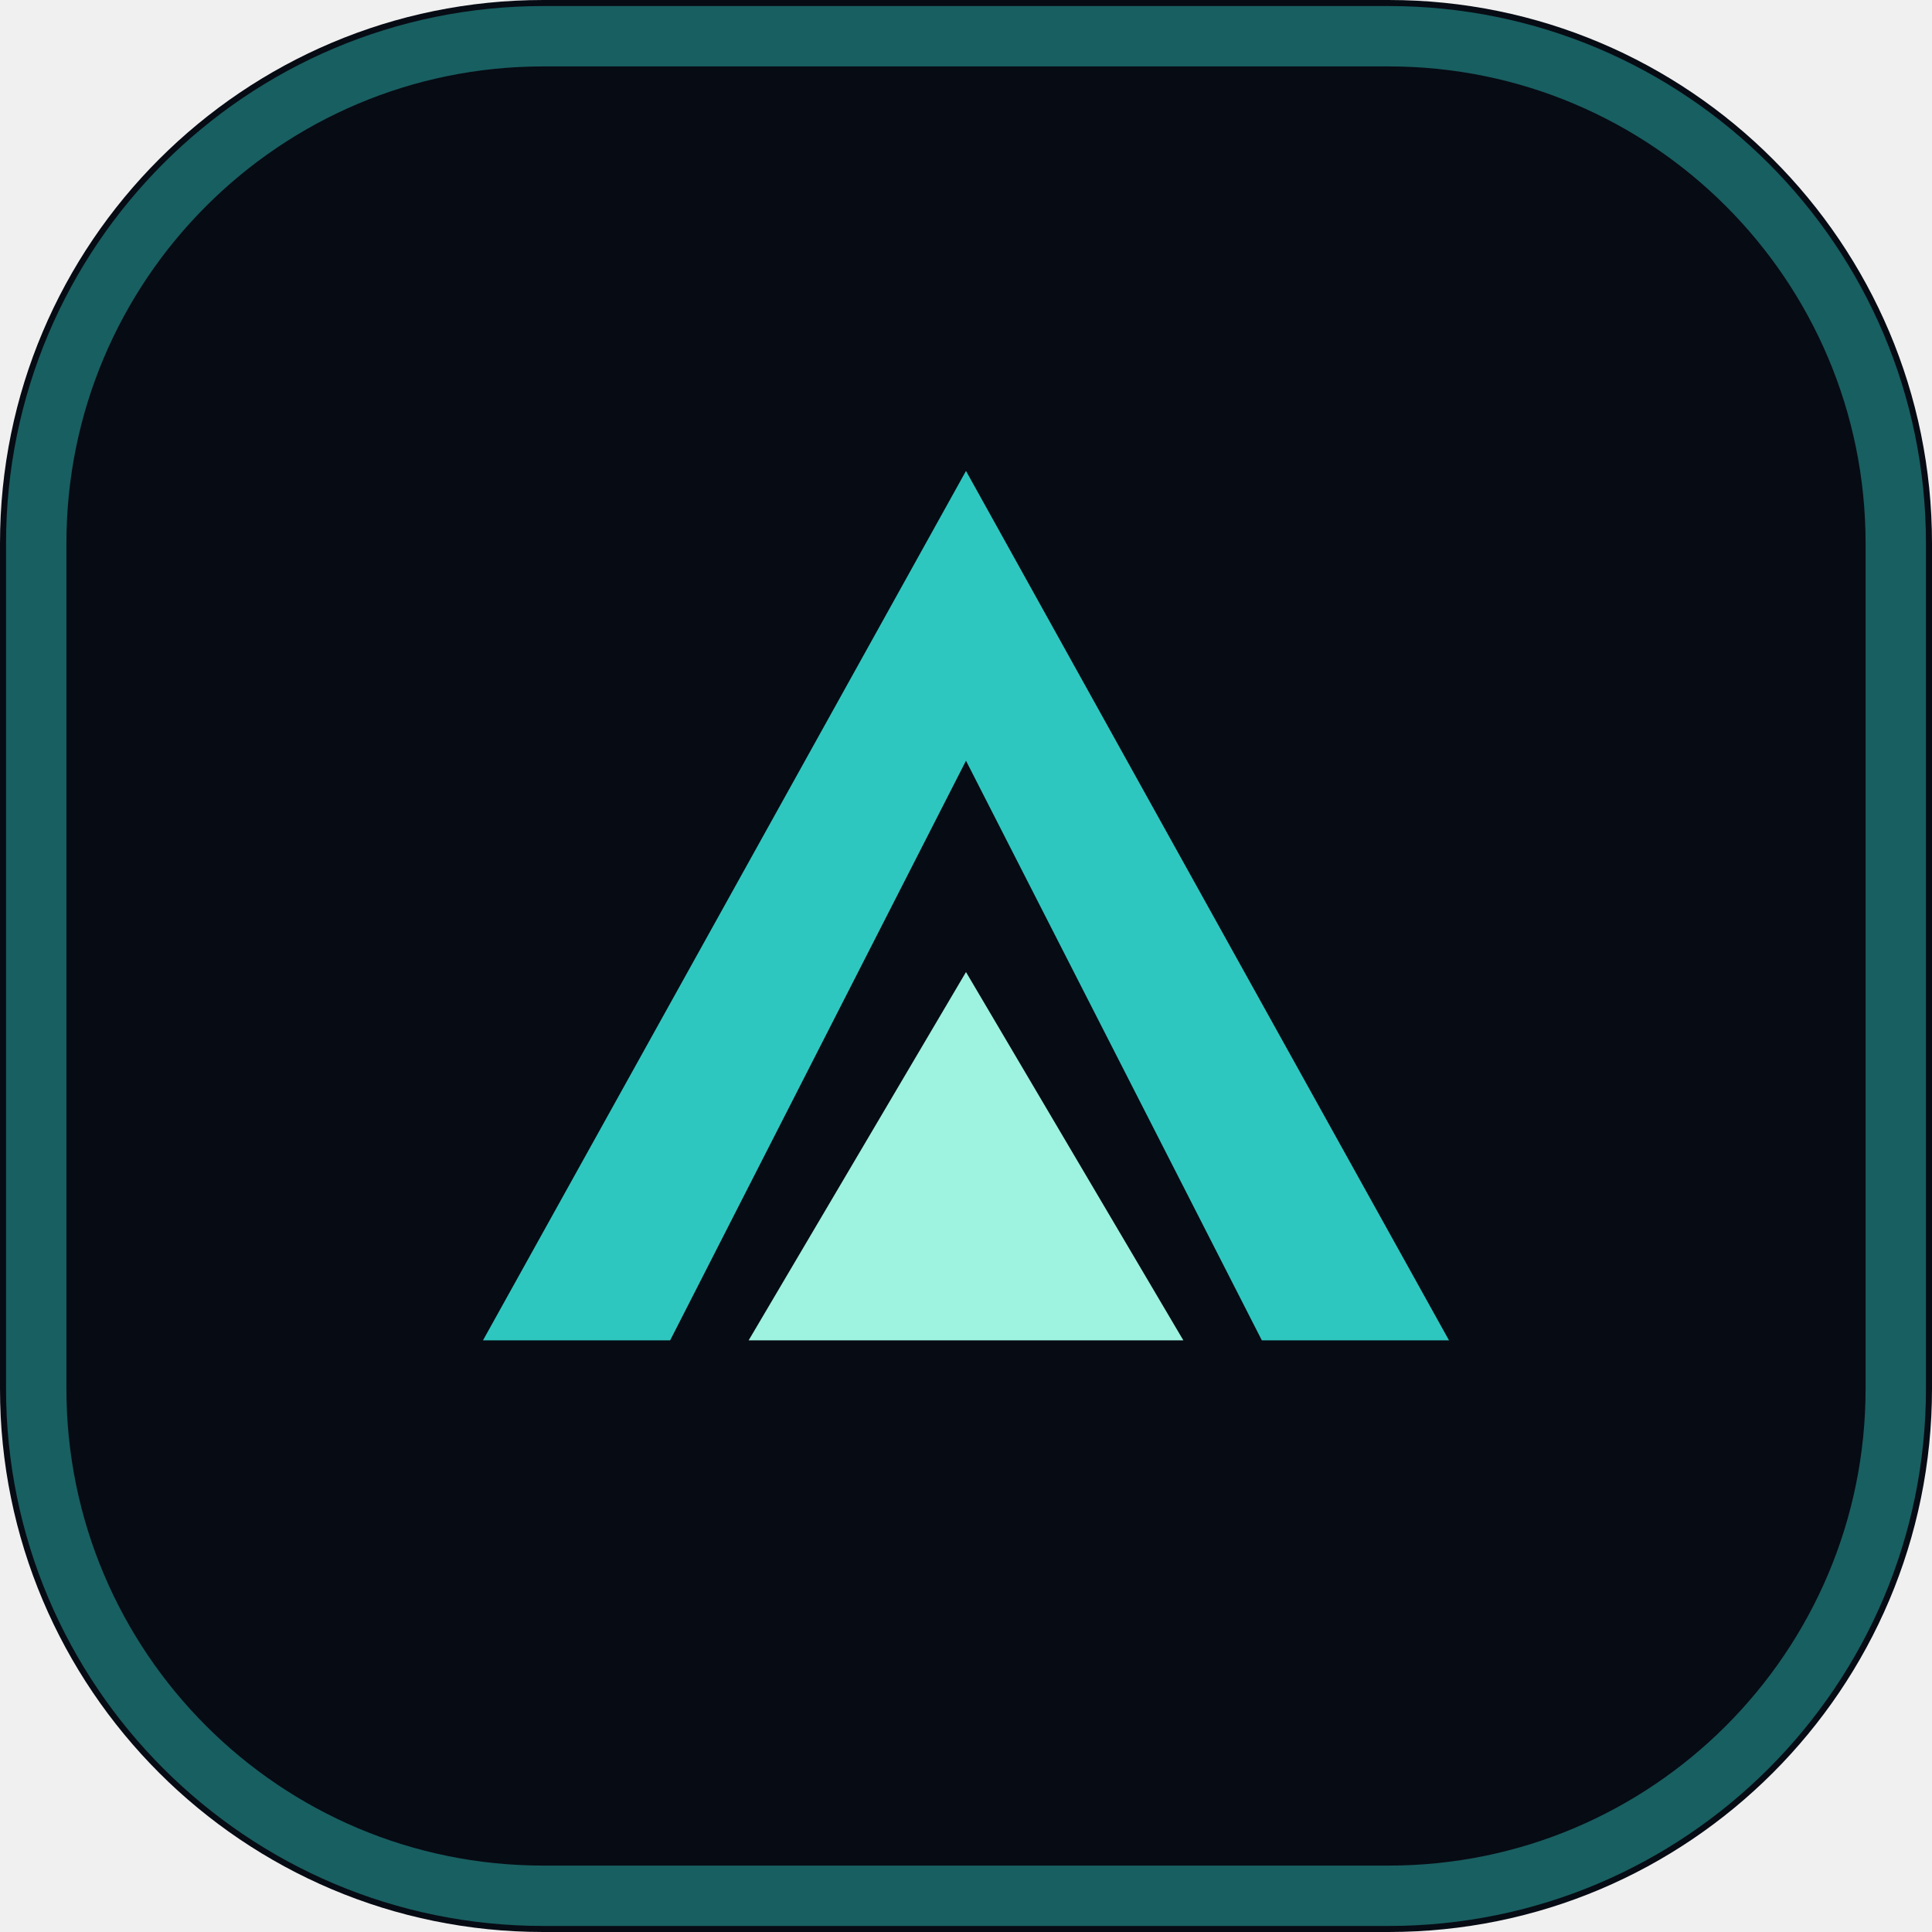
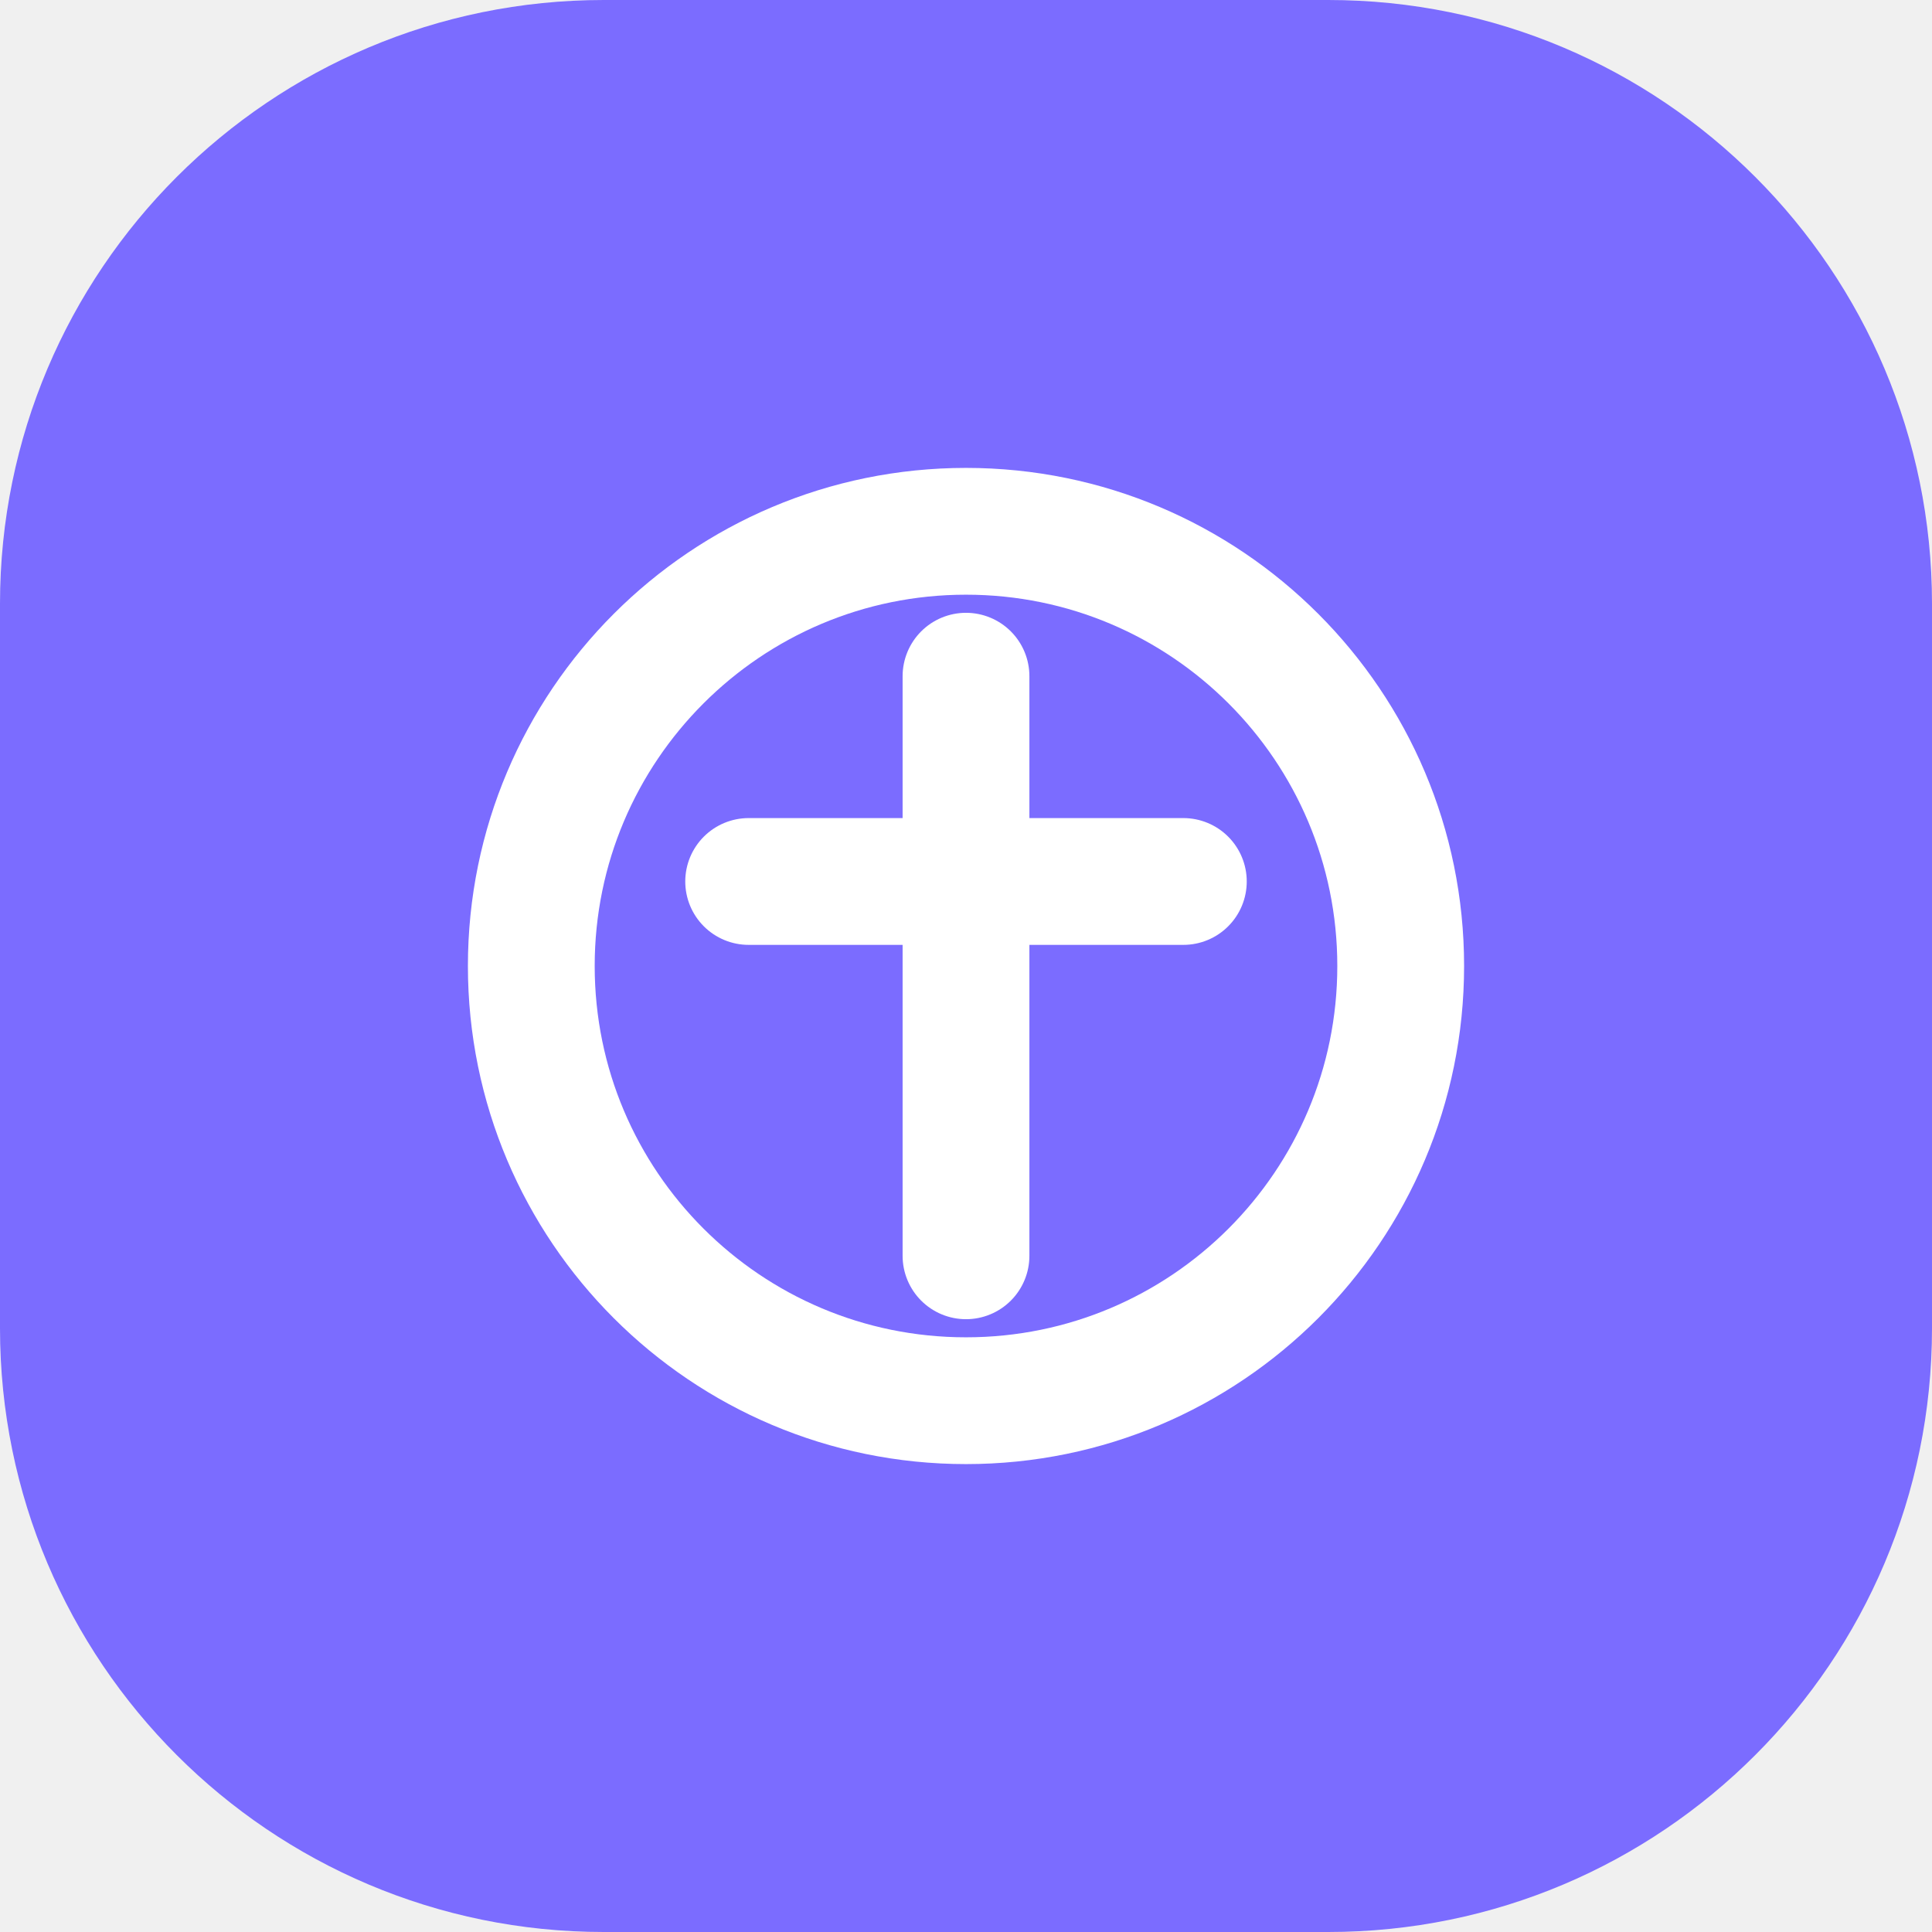
<svg xmlns="http://www.w3.org/2000/svg" viewBox="0 0 32 32" fill="none">
-   <rect width="32" height="32" rx="9" fill="#070b14" />
-   <rect x="0.6" y="0.6" width="30.8" height="30.8" rx="8.4" stroke="#2ec7c0" stroke-opacity="0.45" />
-   <path d="M8 22.2 16 7.8l8 14.4h-3.1L16 12.6l-4.9 9.6H8Z" fill="#2ec7c0" />
-   <path d="M12.4 22.2h7.2L16 16.1 12.4 22.2Z" fill="#9ef2e0" />
+   <rect width="32" height="32" rx="10" fill="#7b6cff" />
+   <circle cx="16" cy="16" r="7.2" stroke="#ffffff" stroke-width="2.1" />
+   <path d="M16 11.2v9.6M12.4 14.6h7.2" stroke="#ffffff" stroke-width="2.1" stroke-linecap="round" />
</svg>
